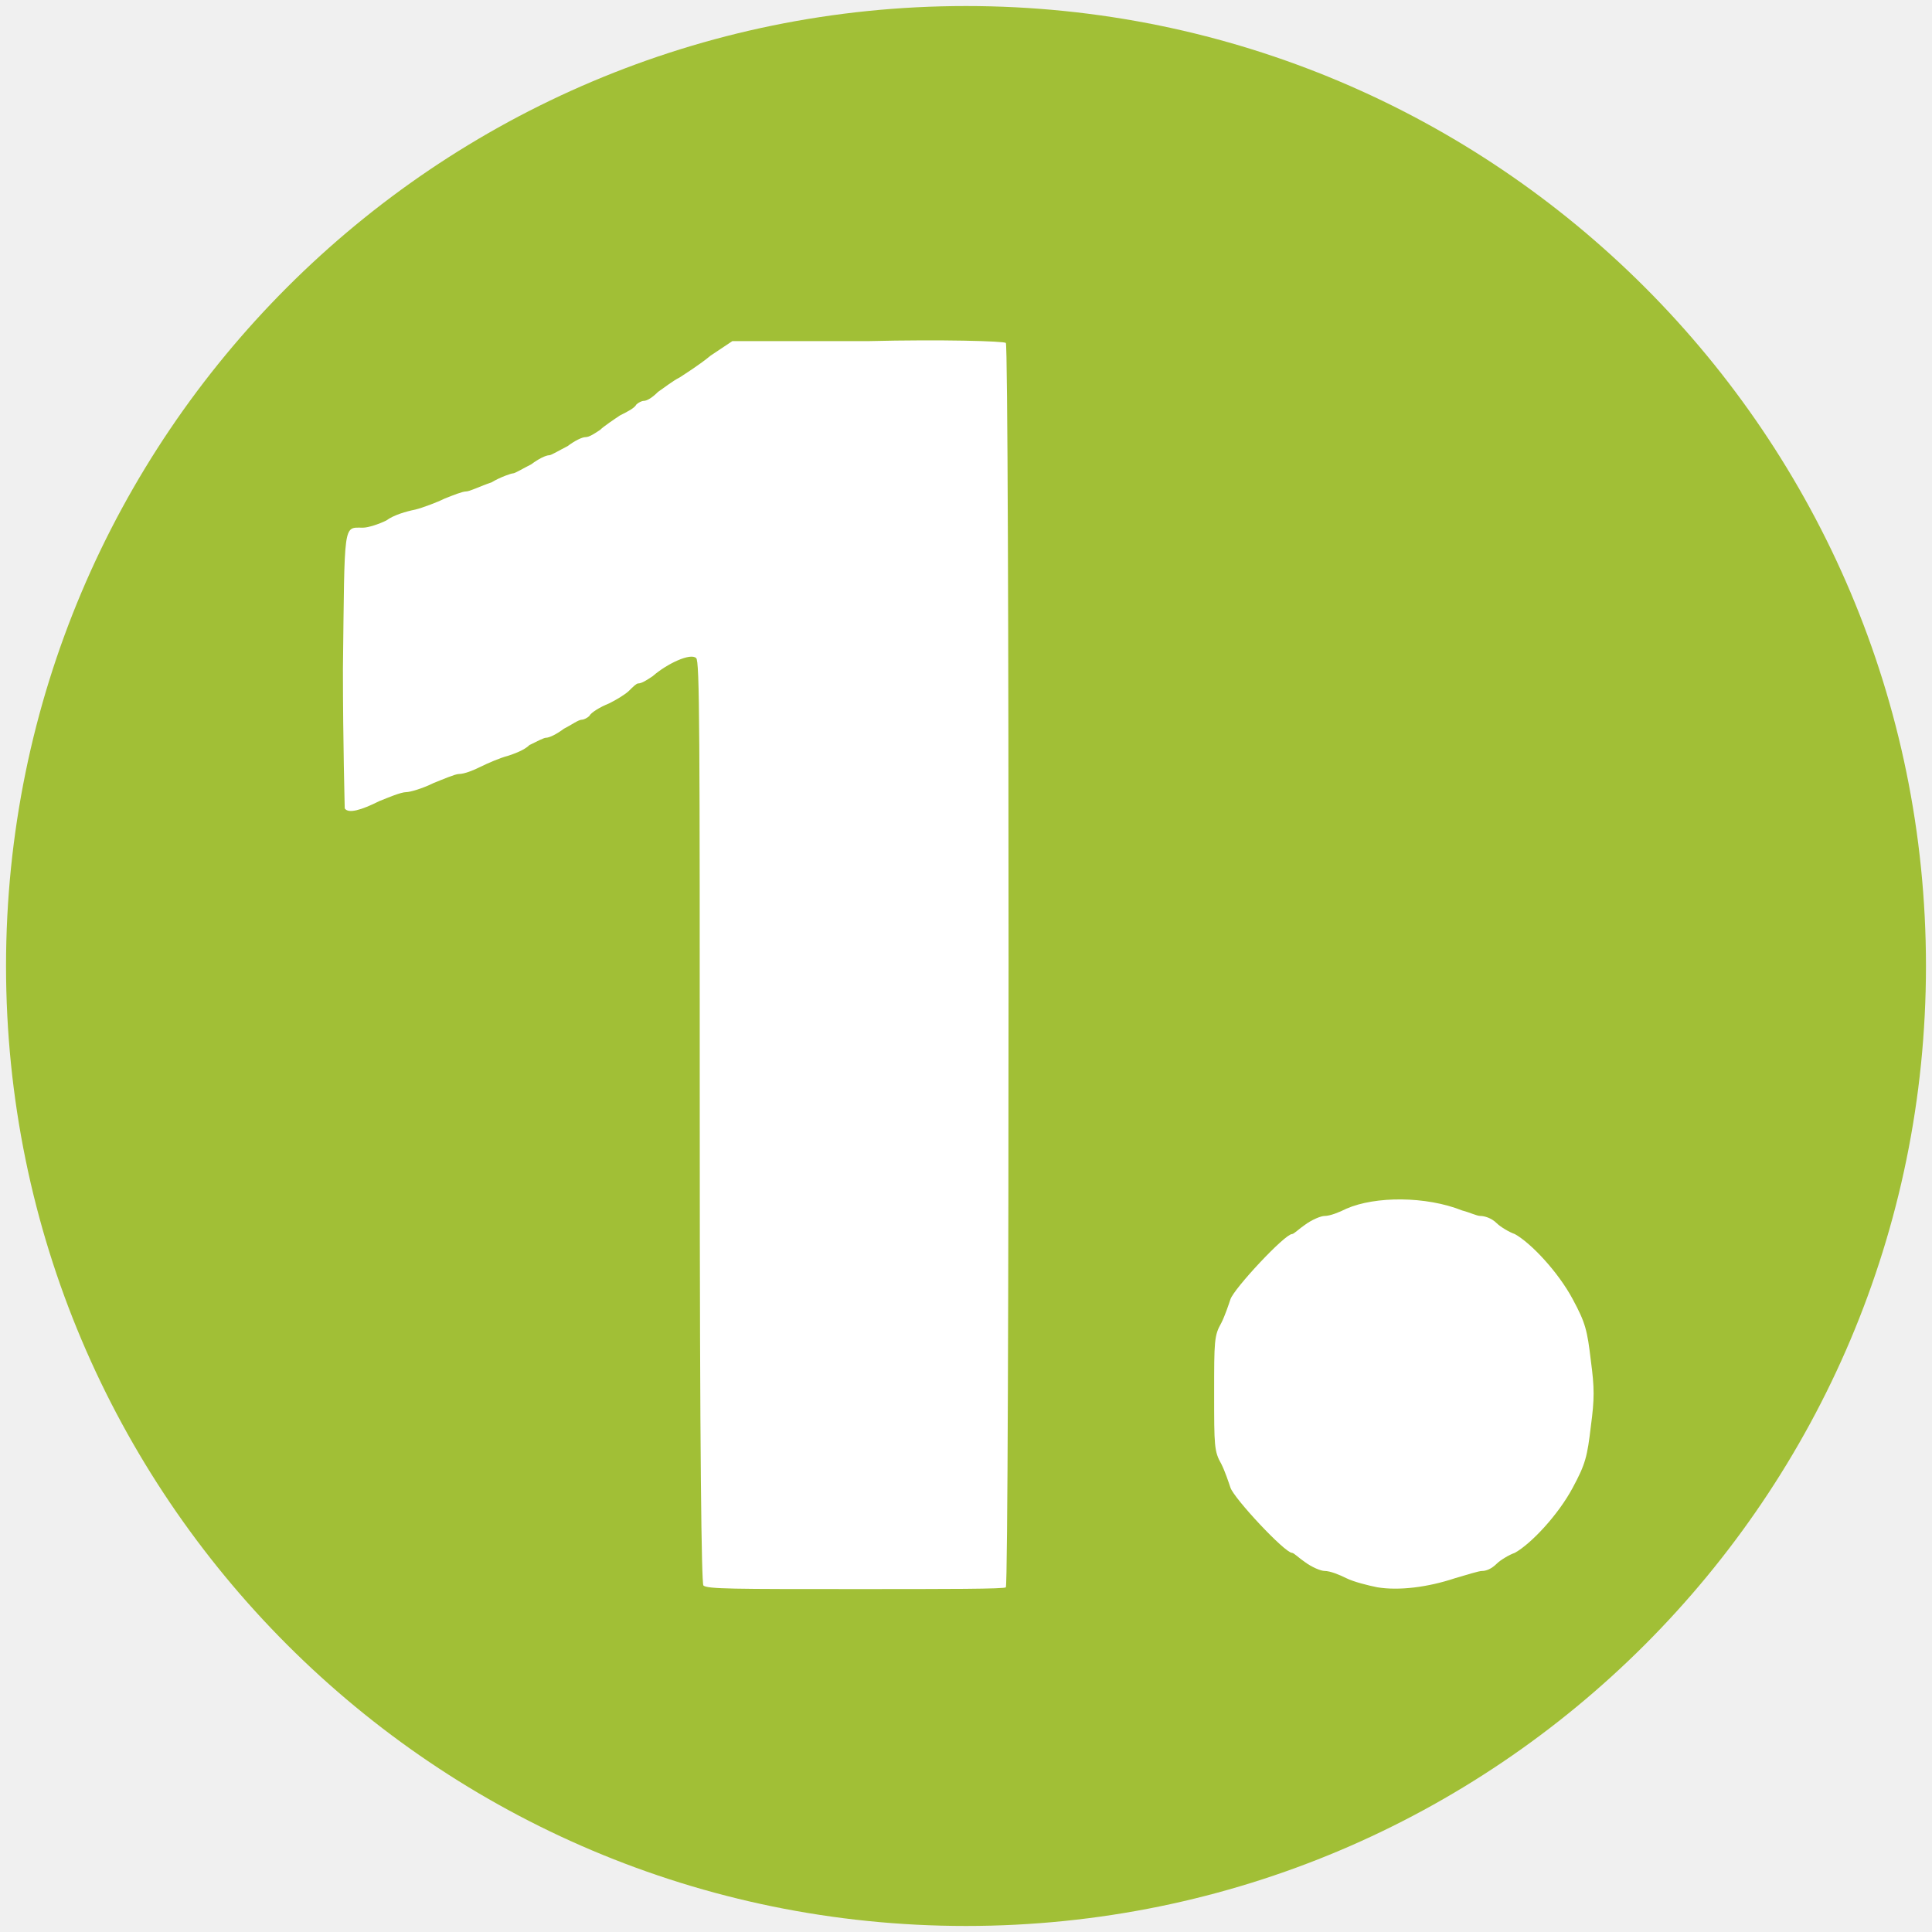
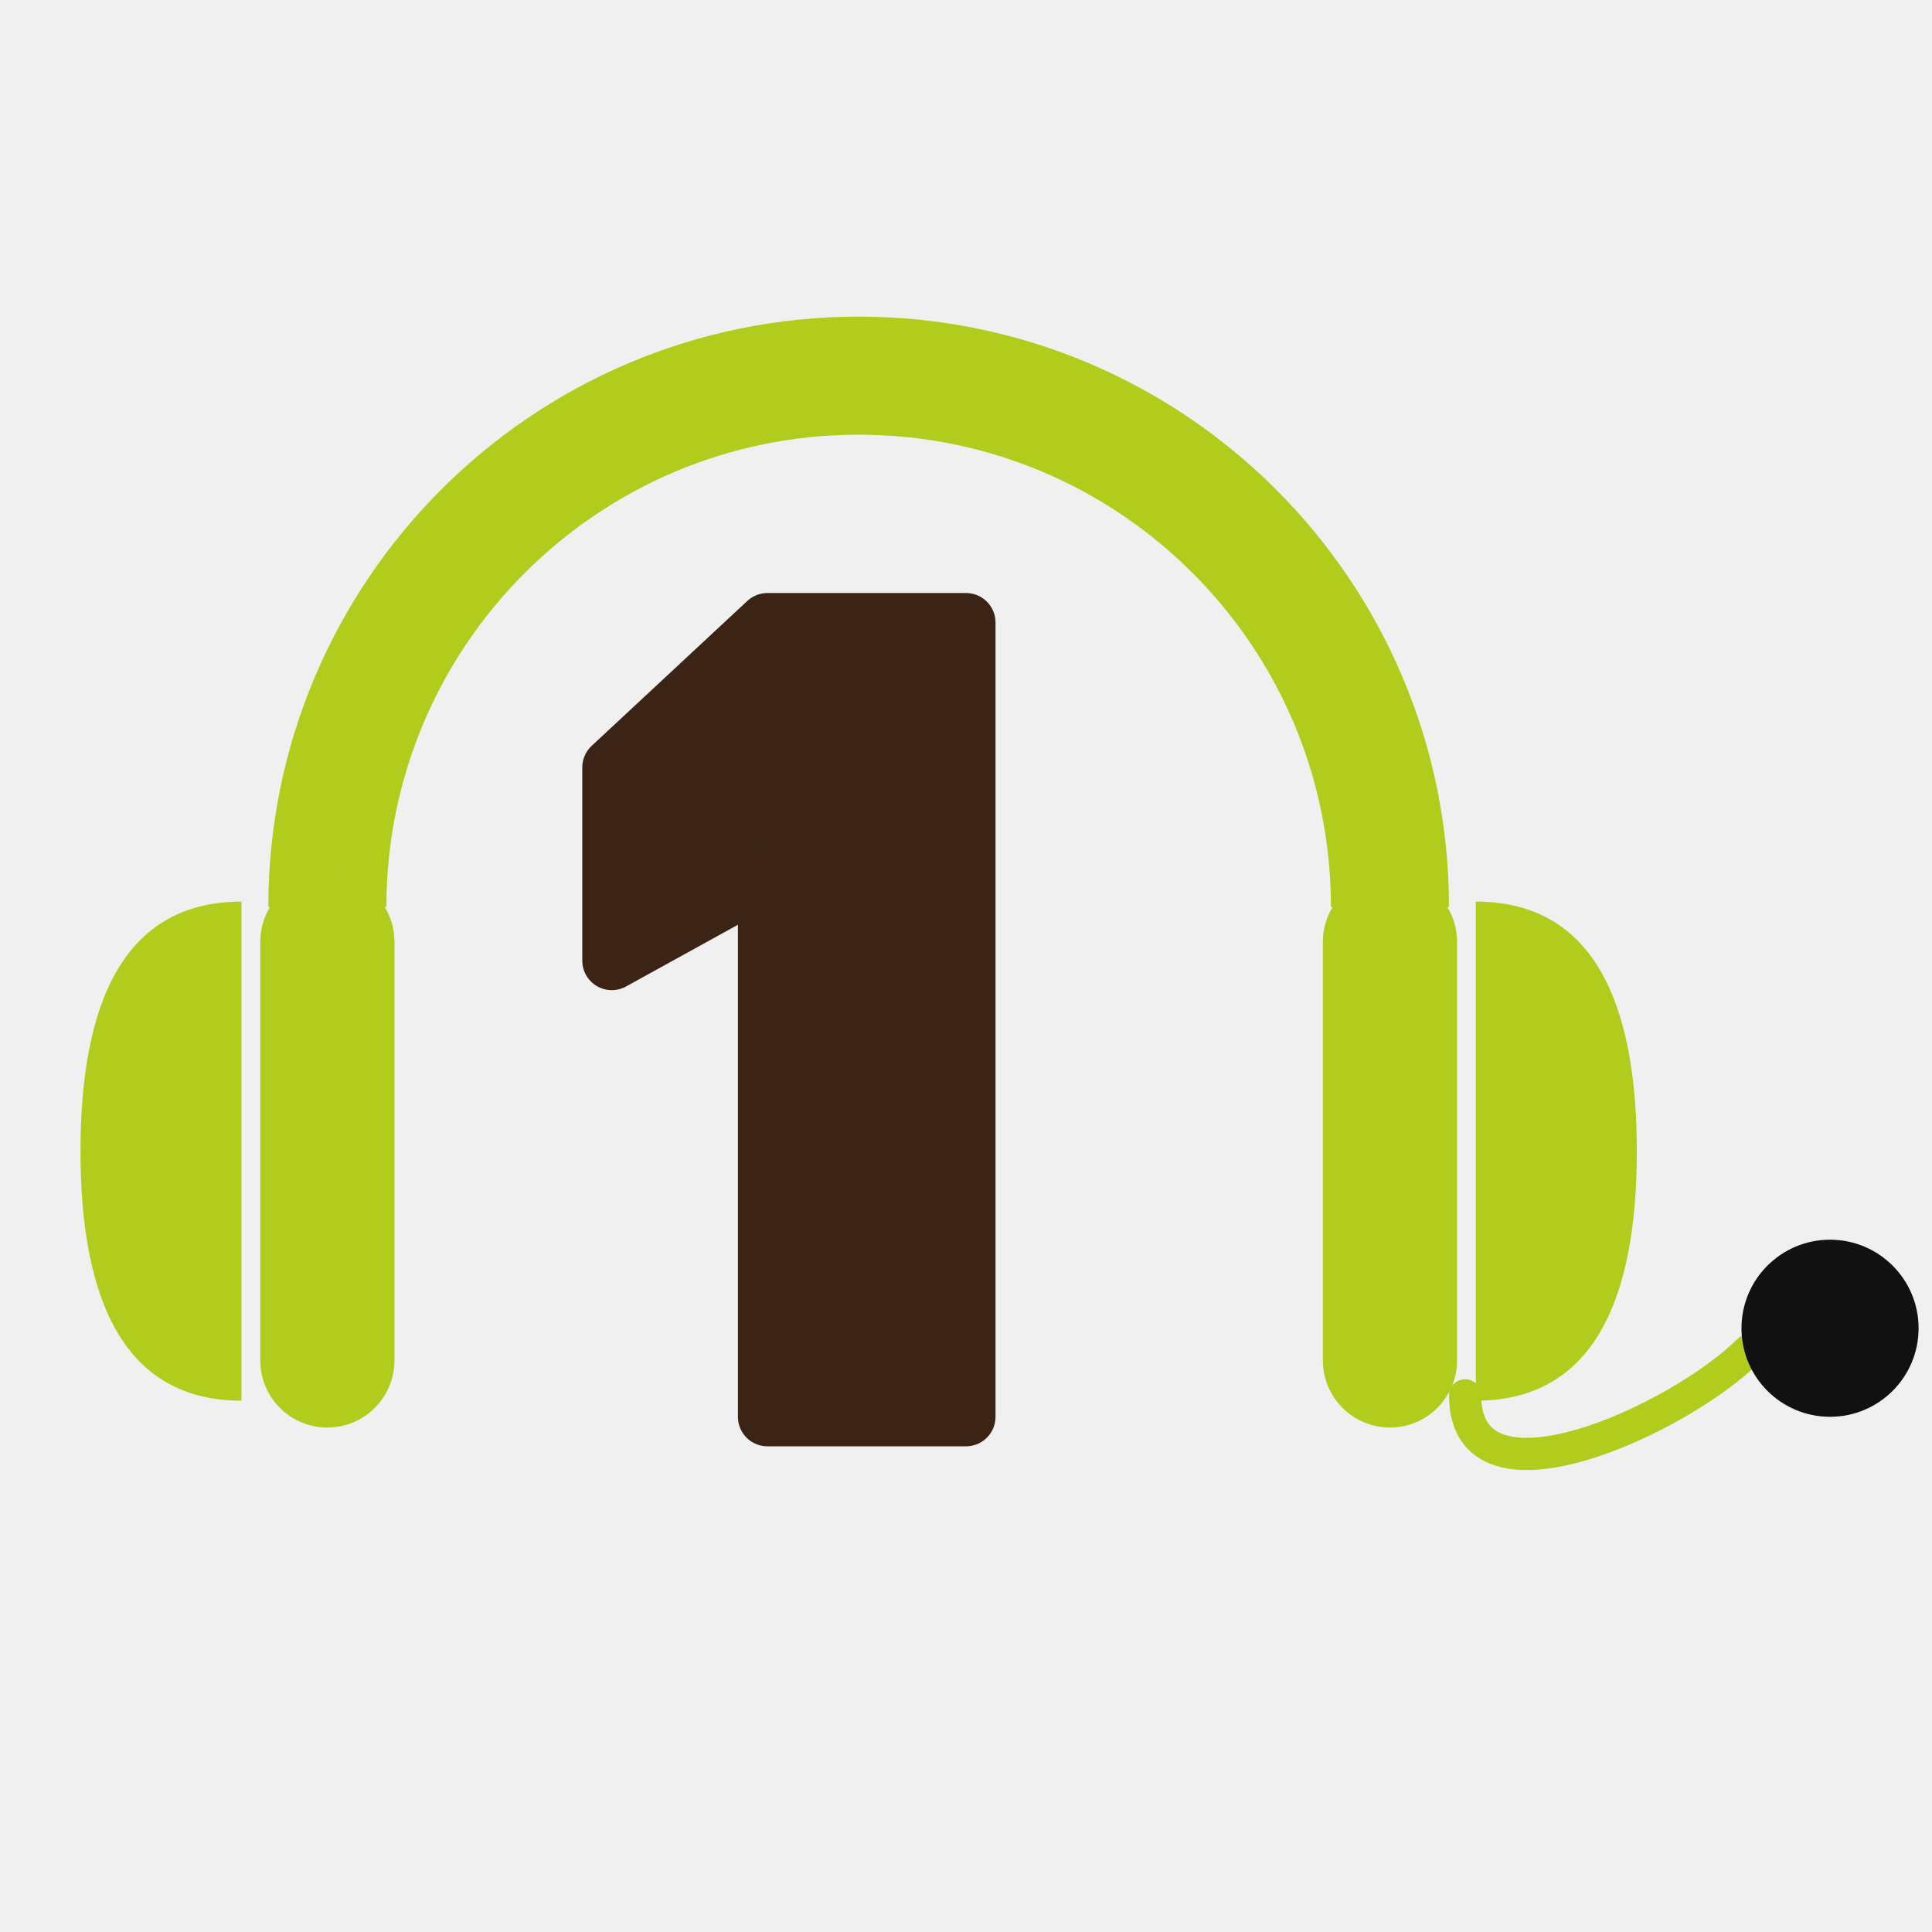
- <svg xmlns="http://www.w3.org/2000/svg" viewBox="0 0 160 160">
-   <circle cx="80" cy="80" r="79.5" fill="#A1BF36" />
-   <path transform="translate(80 80) scale(1.5) translate(-108.5 -42.4)" d="M94.0,76.6C93.9,76.4 93.8,69.8 93.8,51.0C93.8,29.6 93.8,25.5 93.6,25.4C93.3,25.1 92.0,25.7 91.2,26.4C90.9,26.6 90.6,26.8 90.4,26.8C90.3,26.8 90.1,27.0 89.9,27.2C89.7,27.4 89.2,27.7 88.8,27.9C88.3,28.1 87.8,28.4 87.7,28.6C87.6,28.7 87.4,28.8 87.3,28.8C87.1,28.8 86.7,29.1 86.3,29.3C85.9,29.6 85.5,29.8 85.3,29.8C85.2,29.8 84.8,30.0 84.4,30.2C84.1,30.5 83.5,30.7 83.2,30.8C82.8,30.9 82.1,31.2 81.7,31.4C81.3,31.6 80.8,31.8 80.5,31.8C80.3,31.8 79.6,32.1 79.1,32.3C78.5,32.6 77.8,32.8 77.6,32.8C77.3,32.8 76.6,33.1 76.1,33.3C75.1,33.8 74.4,34.0 74.2,33.7C74.2,33.6 74.1,30.1 74.1,26.0C74.2,17.8 74.1,18.2 75.2,18.2C75.5,18.2 76.1,18.0 76.5,17.8C76.9,17.5 77.6,17.3 78.1,17.2C78.5,17.1 79.3,16.8 79.7,16.6C80.2,16.4 80.7,16.2 80.9,16.2C81.1,16.2 81.7,15.9 82.3,15.7C82.8,15.4 83.4,15.2 83.5,15.2C83.6,15.2 84.1,14.9 84.5,14.7C84.9,14.4 85.3,14.2 85.5,14.2C85.6,14.2 86.1,13.9 86.5,13.7C86.9,13.4 87.3,13.2 87.5,13.2C87.7,13.2 88.0,13.0 88.3,12.8C88.5,12.6 89.1,12.2 89.4,12.0C89.8,11.8 90.2,11.6 90.3,11.4C90.4,11.3 90.6,11.2 90.7,11.2C90.9,11.2 91.2,11.0 91.5,10.7C91.8,10.5 92.3,10.1 92.7,9.9C93.0,9.7 93.8,9.2 94.4,8.7L95.6,7.9L103.1,7.9C107.2,7.8 110.6,7.9 110.7,8.0C110.9,8.1 110.9,76.4 110.7,76.7C110.7,76.8 107.4,76.8 102.4,76.8C95.7,76.8 94.2,76.8 94.0,76.6ZM131.2,76.7C130.7,76.6 129.9,76.4 129.5,76.2C129.1,76.0 128.6,75.8 128.3,75.8C128.1,75.8 127.6,75.6 127.2,75.3C126.9,75.1 126.6,74.8 126.5,74.8C126.1,74.8 123.3,71.8 123.1,71.2C123.0,70.9 122.8,70.3 122.6,69.9C122.2,69.2 122.2,68.9 122.2,66.0C122.2,63.1 122.2,62.8 122.6,62.1C122.8,61.7 123.0,61.1 123.1,60.8C123.3,60.2 126.1,57.2 126.5,57.2C126.6,57.2 126.9,56.9 127.2,56.7C127.6,56.4 128.1,56.2 128.3,56.2C128.6,56.2 129.1,56.0 129.5,55.8C131.1,55.1 133.9,55.1 135.9,55.9C136.3,56.0 136.7,56.2 136.9,56.2C137.1,56.2 137.5,56.3 137.8,56.6C138.0,56.8 138.5,57.1 138.8,57.2C139.7,57.7 141.2,59.3 142.0,60.8C142.7,62.1 142.8,62.5 143.0,64.2C143.2,65.7 143.2,66.3 143.0,67.8C142.8,69.5 142.7,69.9 142.0,71.2C141.2,72.7 139.7,74.3 138.8,74.8C138.5,74.9 138.0,75.2 137.8,75.4C137.5,75.7 137.2,75.8 137.0,75.8C136.8,75.8 136.2,76.0 135.5,76.2C134.0,76.7 132.4,76.9 131.2,76.7Z" fill="#fff" />
+ <svg xmlns="http://www.w3.org/2000/svg" viewBox="10 -90 720 720" role="img" aria-label="1.Level Support">
+   <path d="M132,248 A198,198 0 0 1 528,248" fill="none" stroke="#B2CC1E" stroke-width="44" />
+   <rect x="107.0" y="236" width="50" height="206" rx="25" fill="#B2CC1E" />
+   <path d="M100.0,246 C56.0,246 40.0,284 40.0,339.0 C40.0,394 56.0,432 100.0,432 Z" fill="#B2CC1E" />
+   <rect x="503.0" y="236" width="50" height="206" rx="25" fill="#B2CC1E" />
+   <path d="M560.0,246 C604.0,246 620.0,284 620.0,339.0 C620.0,394 604.0,432 560.0,432 Z" fill="#B2CC1E" />
+   <polygon points="296,142 370,142 370,438 296,438 296,236 238,268 238,196" fill="#3B2416" stroke="#3B2416" stroke-width="22" stroke-linejoin="round" />
+   <path d="M556,430 C556,476 636,439 662,413" fill="none" stroke="#B2CC1E" stroke-width="12" stroke-linecap="round" />
+   <circle cx="692" cy="405" r="33" fill="#111111" />
</svg>
